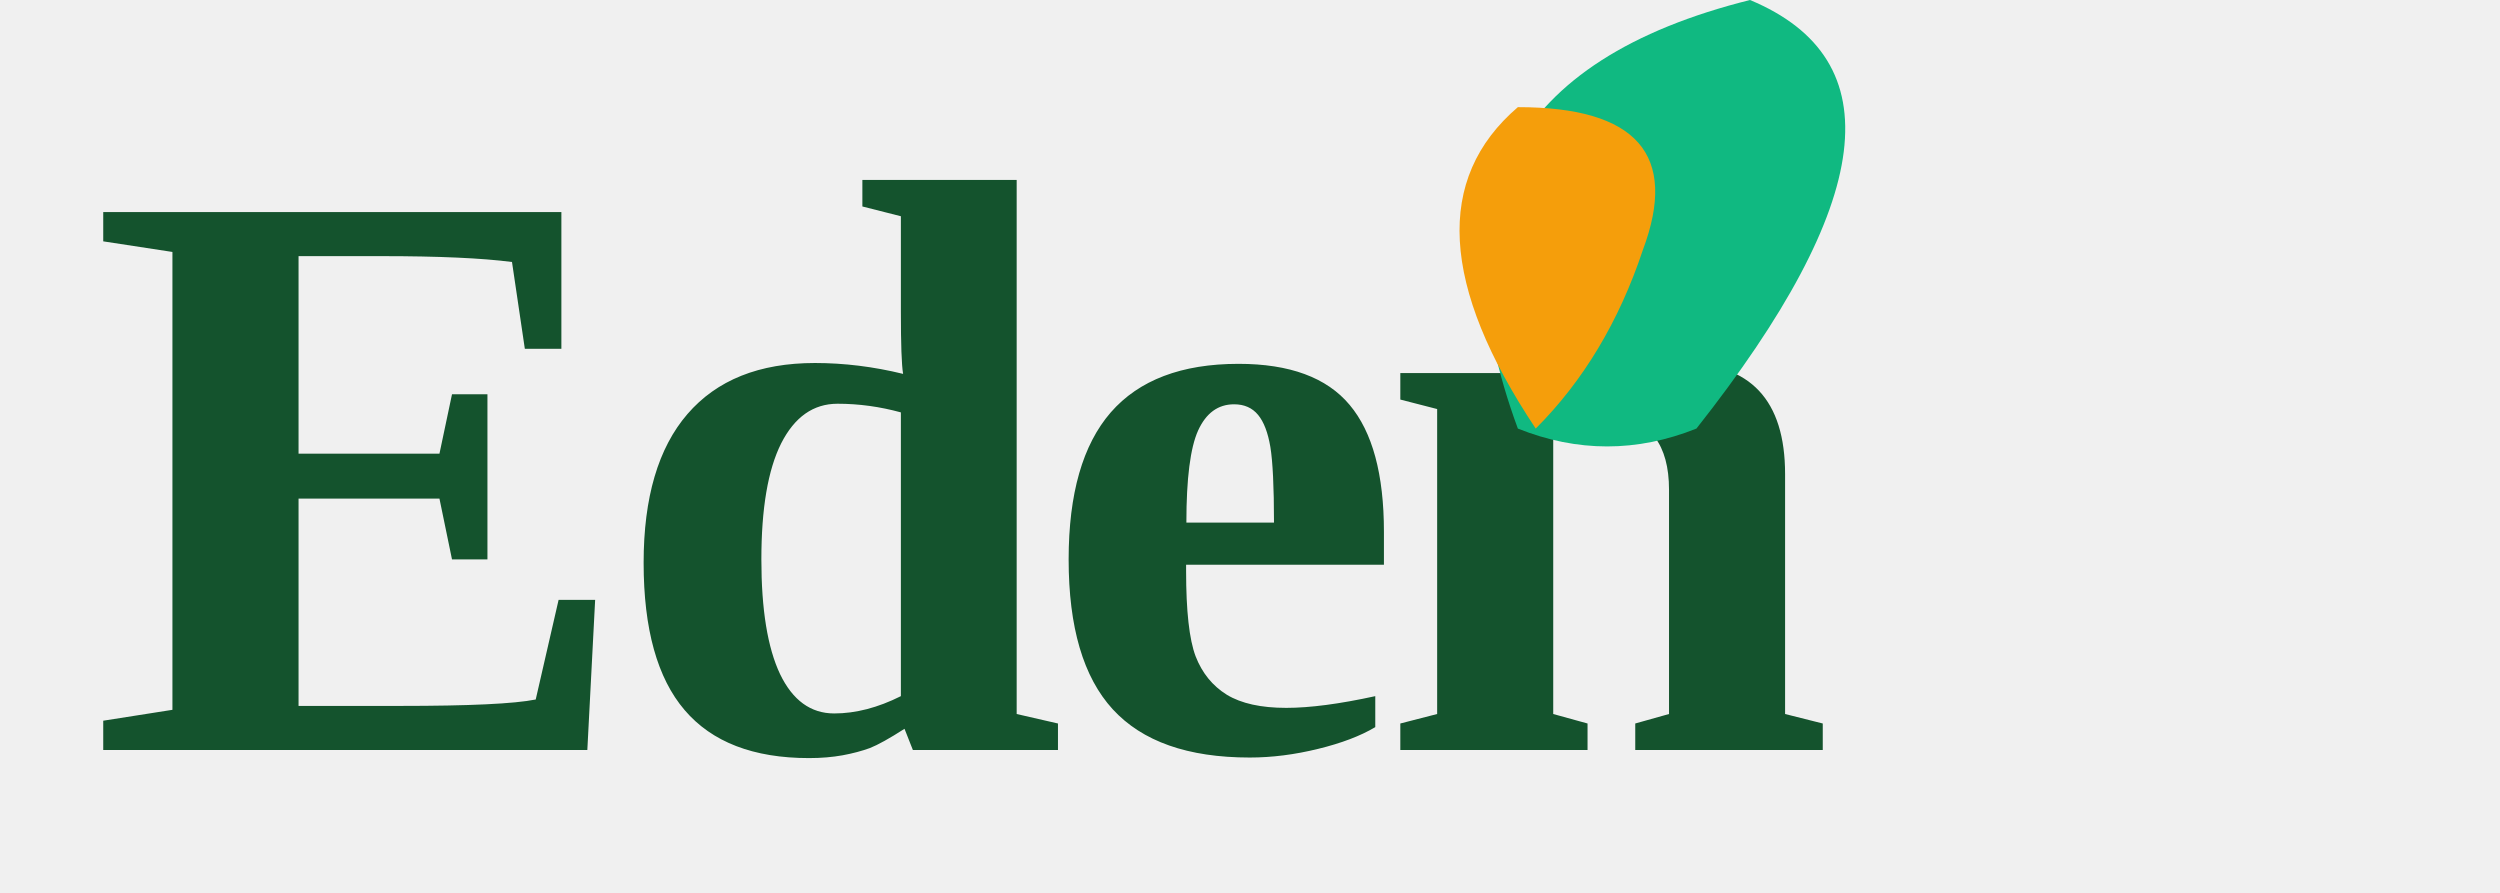
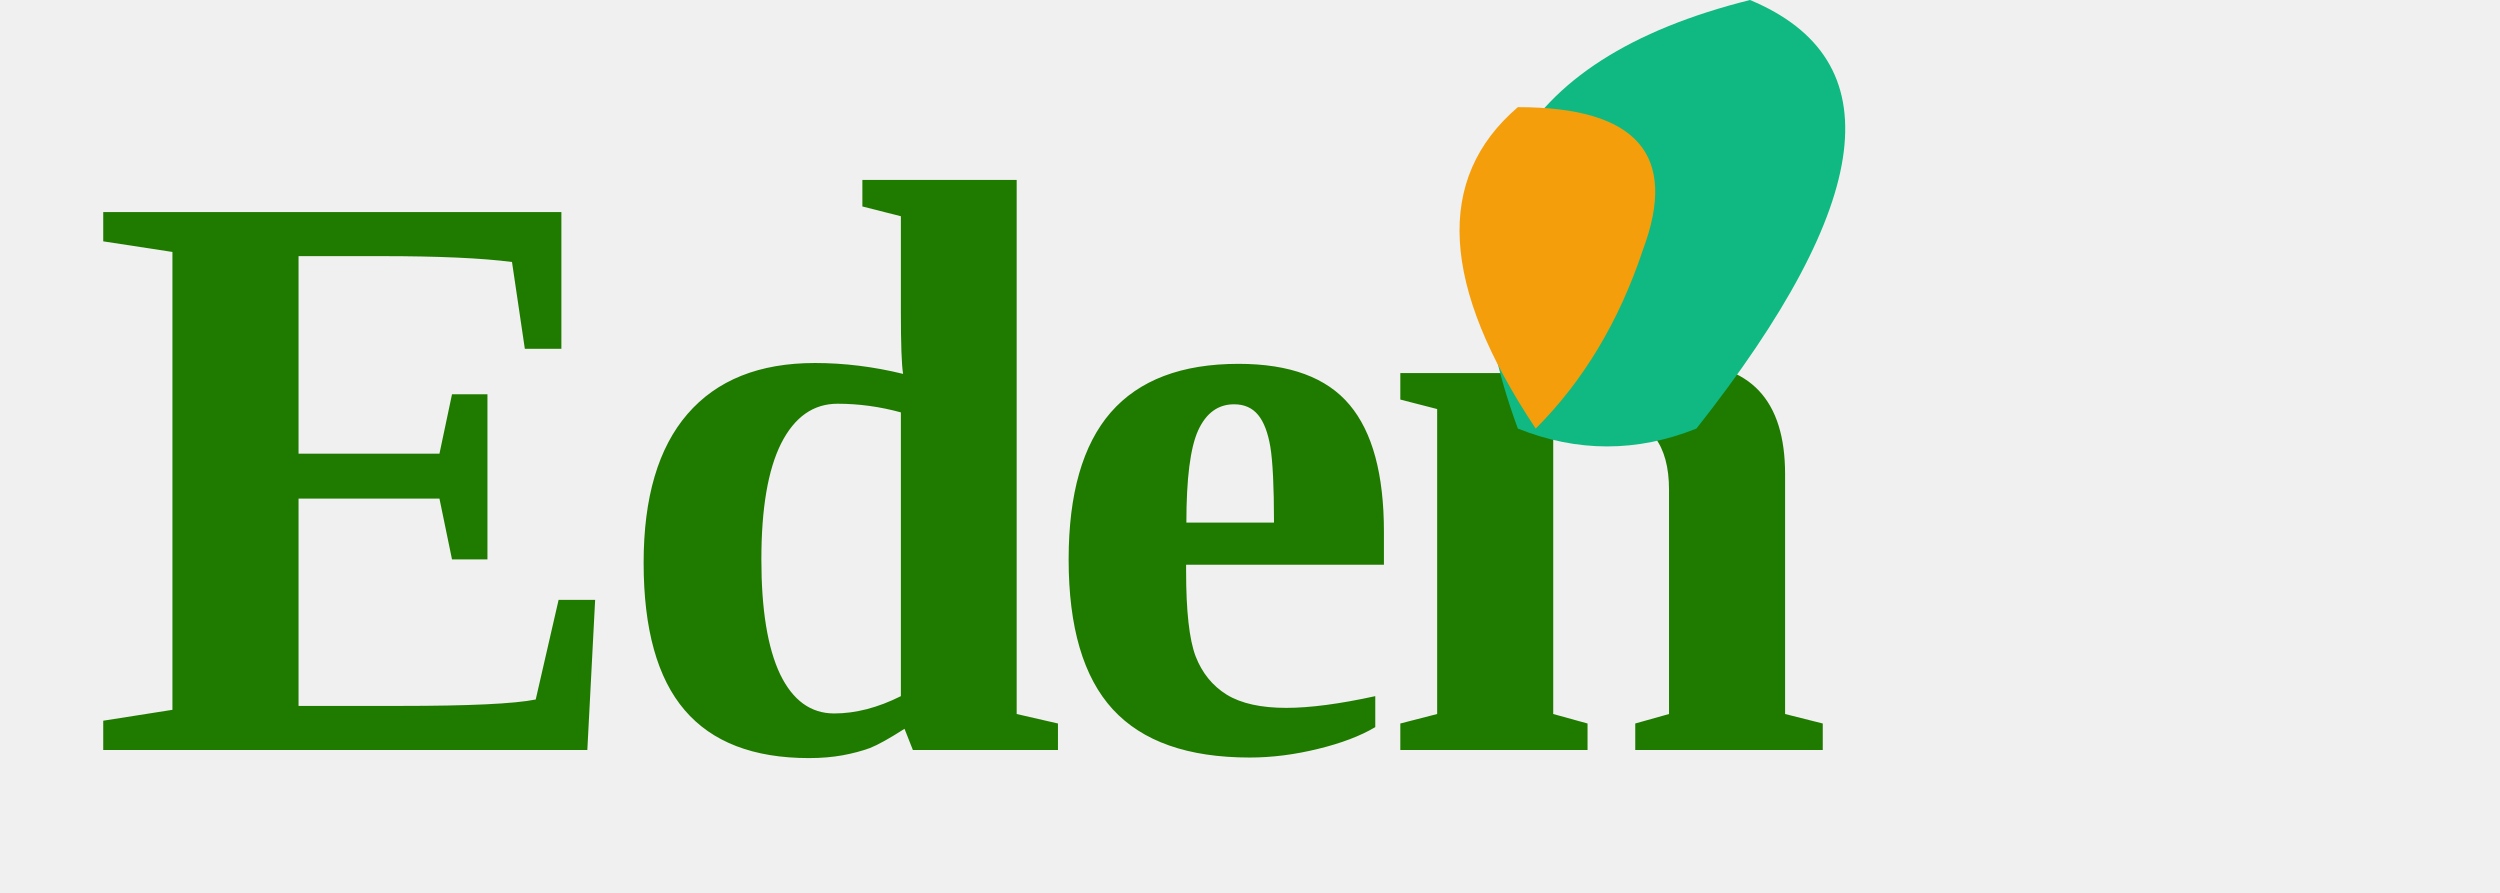
<svg xmlns="http://www.w3.org/2000/svg" viewBox="0 0 140 50" width="100%" height="100%">
  <style>
    .brand-text {
      font-family: Georgia, 'Times New Roman', serif;
      font-size: 46px;
      font-weight: bold;
      letter-spacing: -1.5px;
-       fill: #14532D;
+       fill: #1F7B00;
      transition: fill 0.3s ease;
    }
    .leaf-primary {
      fill: #10B981;
    }
    .leaf-secondary {
      fill: #F59E0B;
    }
    @media (prefers-color-scheme: dark) {
      .brand-text {
        fill: #FFFFFF;
      }
    }
  </style>
  <text x="5" y="42" class="brand-text">Eden</text>
  <path d="M 85 24 Q 78 5 98 0 Q 110 5 95 24 Q 90 26 85 24 Z" class="leaf-primary" />
  <path d="M 86 24 Q 78 12 85 6 Q 95 6 92 14 Q 90 20 86 24 Z" class="leaf-secondary" />
</svg>
